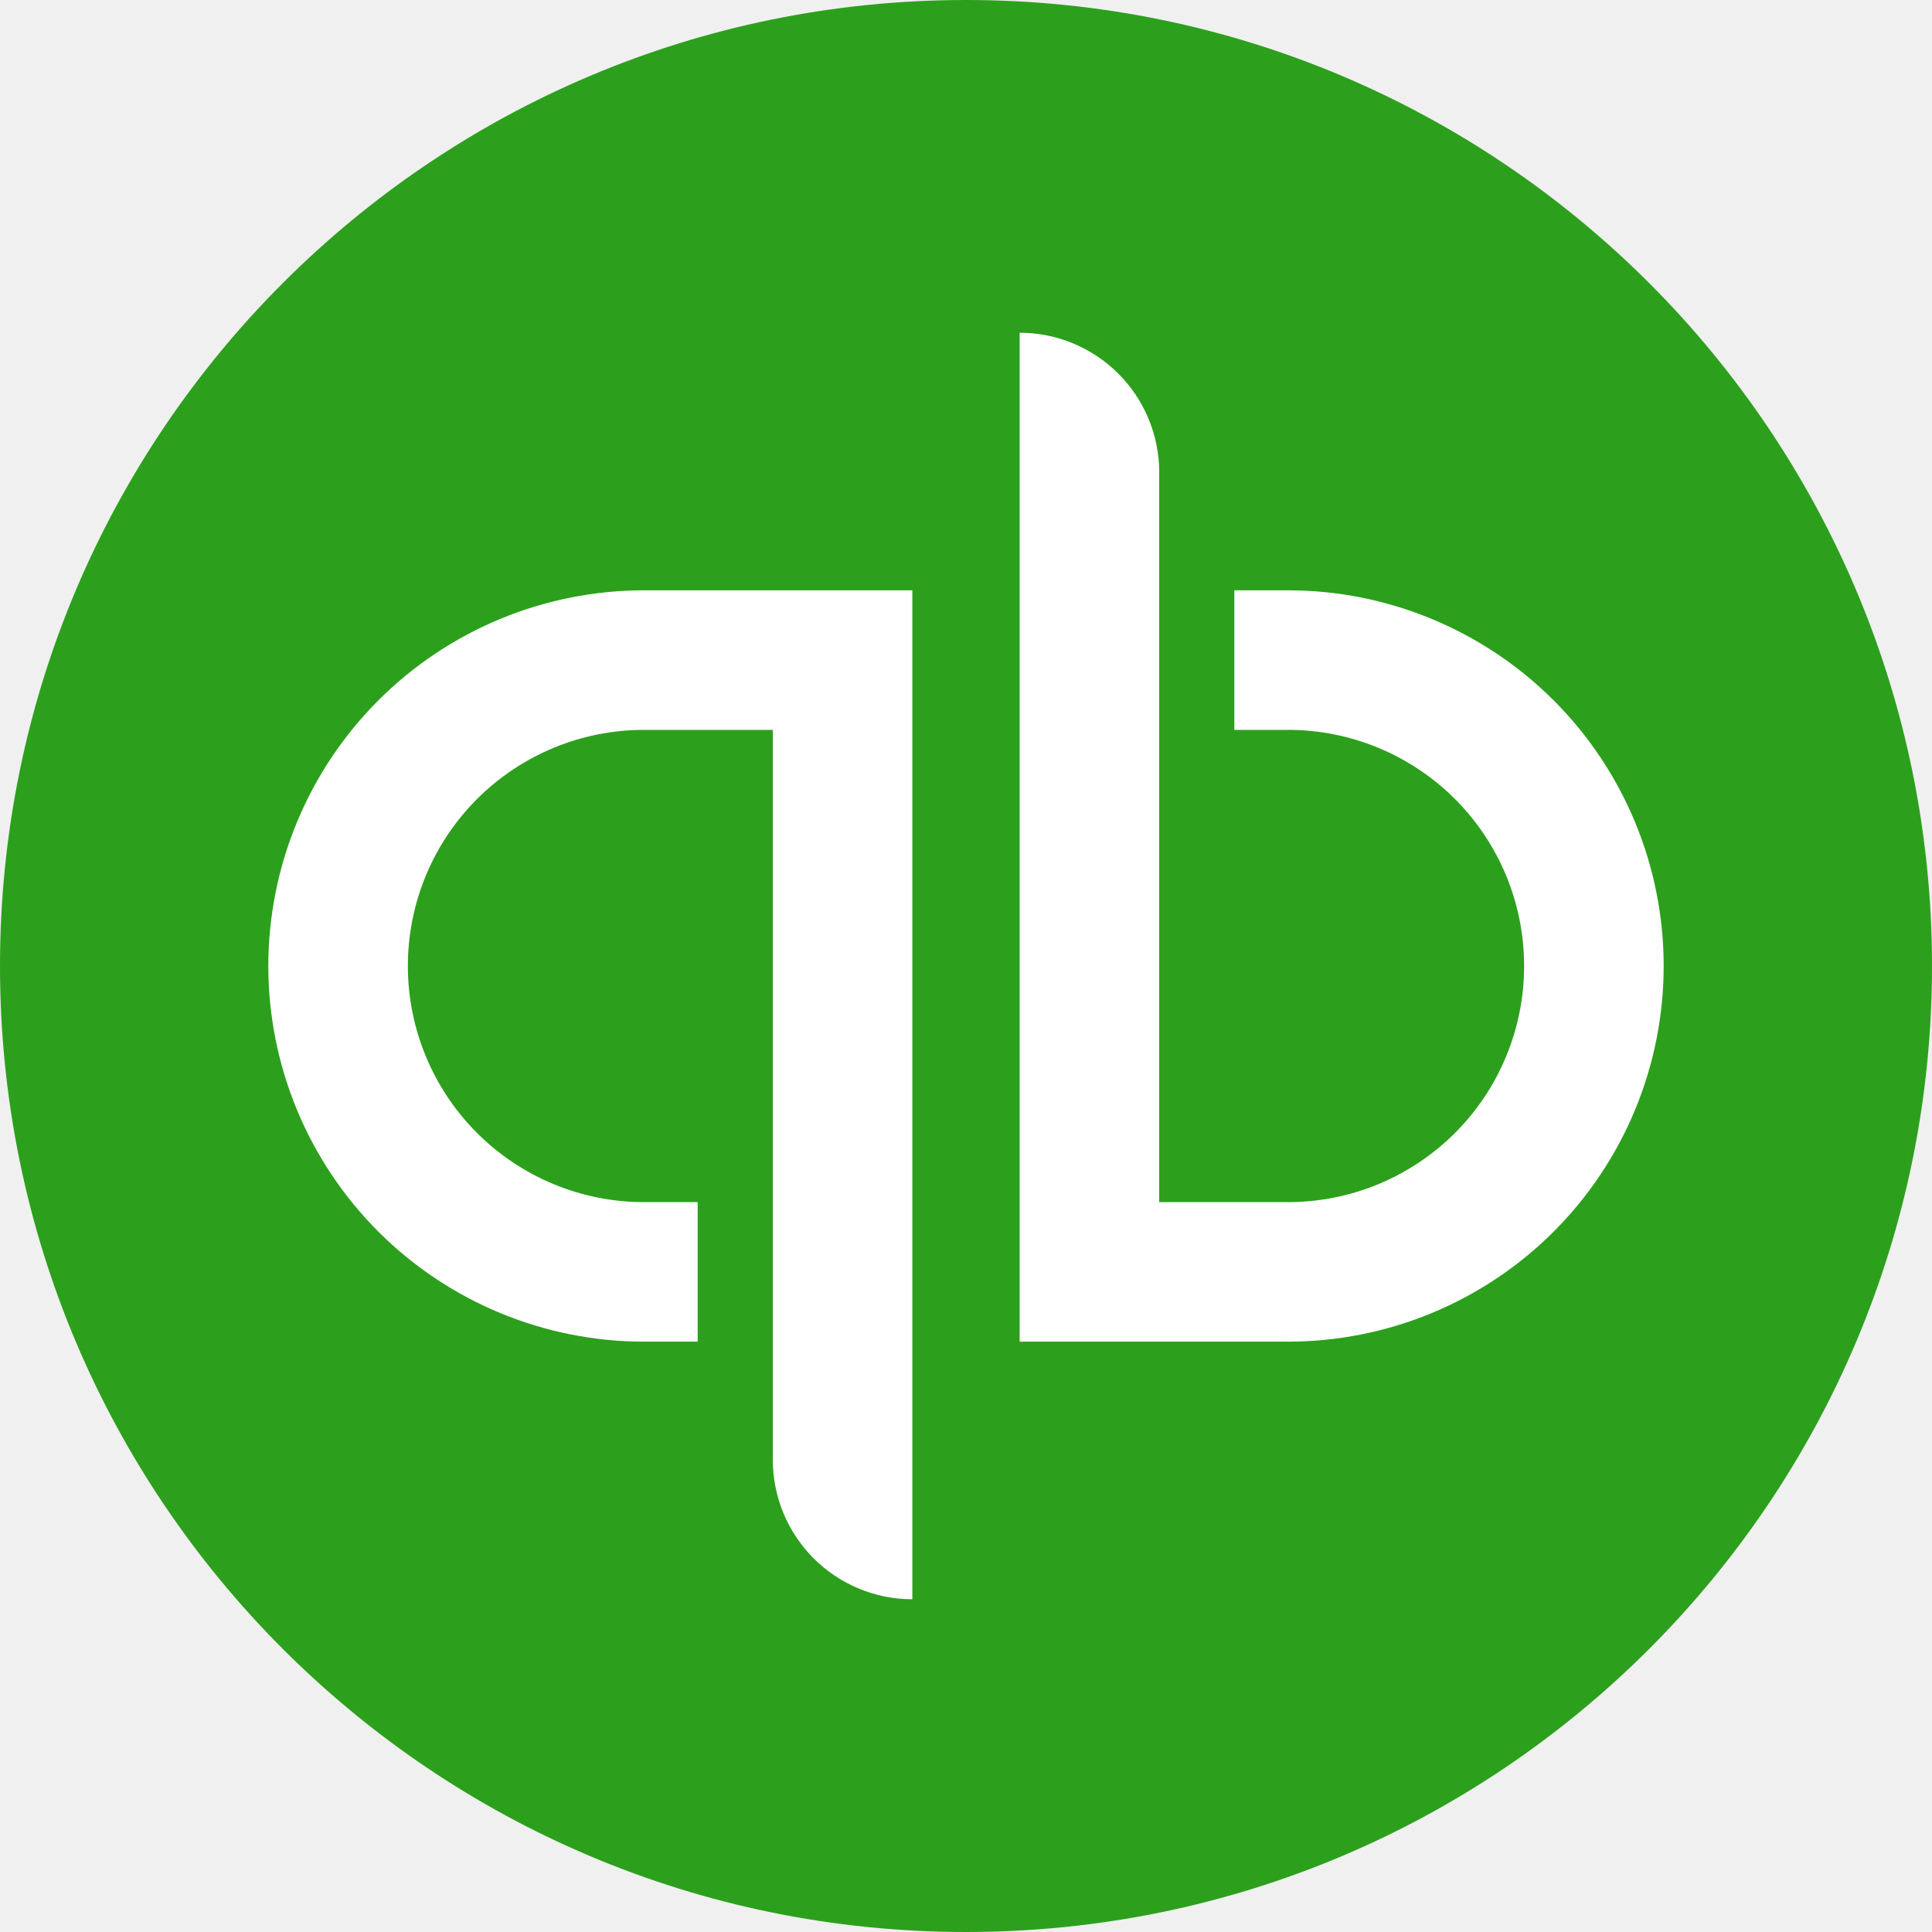
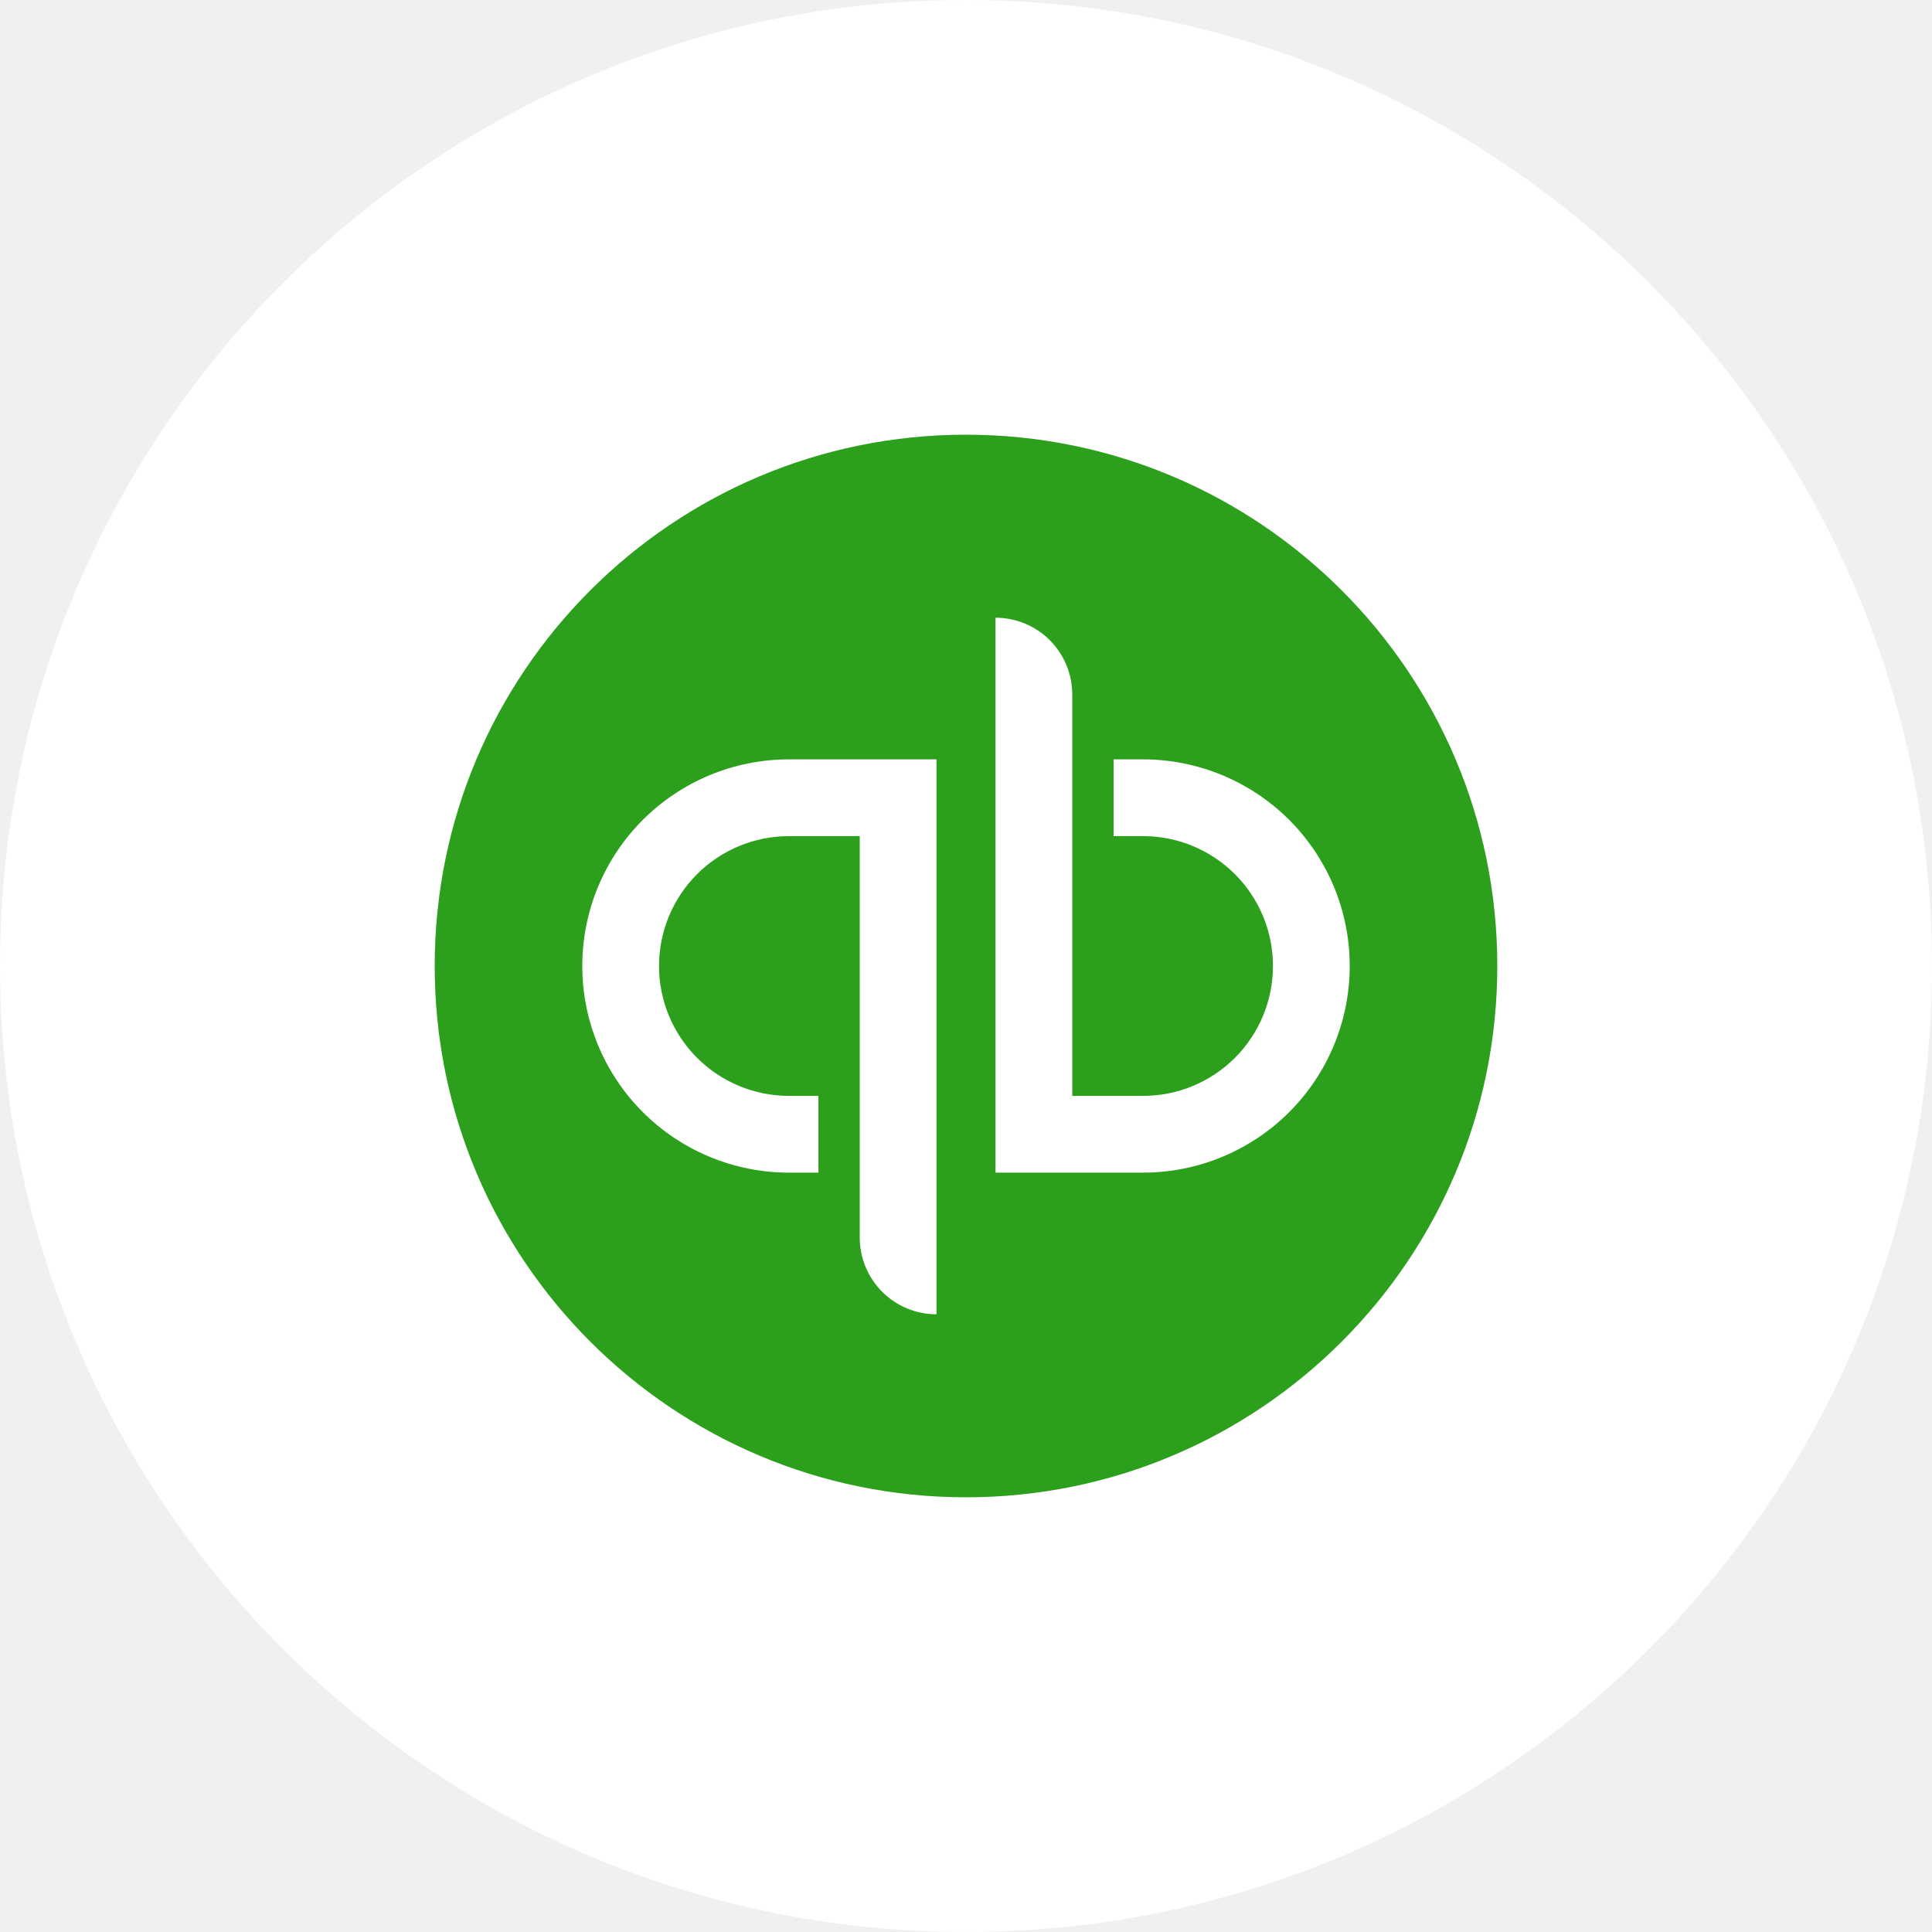
- <svg xmlns="http://www.w3.org/2000/svg" width="44" height="44" viewBox="0 0 44 44" fill="none">
-   <g id="Frame" clip-path="url(#clip0_2626_693)">
-     <path id="Vector" d="M22 44C34.15 44 44 34.15 44 22C44 9.85 34.15 0 22 0C9.85 0 0 9.85 0 22C0 34.15 9.85 44 22 44Z" fill="#2CA01C" />
-     <path id="Vector_2" d="M6.111 22C6.111 24.269 7.013 26.445 8.617 28.05C10.222 29.654 12.398 30.555 14.667 30.555H15.889V27.378H14.667C13.24 27.378 11.873 26.811 10.864 25.803C9.855 24.794 9.289 23.426 9.289 22C9.289 20.574 9.855 19.206 10.864 18.197C11.873 17.189 13.24 16.622 14.667 16.622H17.6V33.244C17.6 33.662 17.682 34.075 17.842 34.461C18.002 34.846 18.236 35.196 18.531 35.492C18.826 35.786 19.176 36.021 19.562 36.18C19.947 36.34 20.36 36.422 20.778 36.422V13.444H14.667C12.398 13.444 10.222 14.346 8.617 15.95C7.013 17.555 6.111 19.731 6.111 22ZM29.333 13.444H28.111V16.622H29.333C30.76 16.622 32.127 17.189 33.136 18.197C34.145 19.206 34.711 20.574 34.711 22C34.711 23.426 34.145 24.794 33.136 25.803C32.127 26.811 30.76 27.378 29.333 27.378H26.4V10.755C26.4 9.913 26.065 9.104 25.469 8.509C24.873 7.913 24.065 7.578 23.222 7.578V30.555H29.333C30.457 30.555 31.569 30.334 32.607 29.904C33.645 29.474 34.589 28.844 35.383 28.05C36.178 27.255 36.808 26.312 37.238 25.274C37.668 24.236 37.889 23.123 37.889 22C37.889 20.876 37.668 19.764 37.238 18.726C36.808 17.688 36.178 16.745 35.383 15.95C34.589 15.156 33.645 14.526 32.607 14.096C31.569 13.666 30.457 13.444 29.333 13.444Z" fill="white" />
+ <svg xmlns="http://www.w3.org/2000/svg" width="80" height="80" viewBox="0 0 80 80" fill="none">
+   <rect width="80" height="80" rx="40" fill="white" />
+   <g clip-path="url(#clip0_2626_727)">
+     <path d="M40 62C52.15 62 62 52.15 62 40C62 27.85 52.15 18 40 18C27.85 18 18 27.85 18 40C18 52.15 27.85 62 40 62Z" fill="#2CA01C" />
+     <path d="M24.111 40C24.111 42.269 25.012 44.445 26.617 46.05C28.221 47.654 30.398 48.556 32.667 48.556H33.889V45.378H32.667C31.24 45.378 29.872 44.811 28.864 43.803C27.855 42.794 27.289 41.426 27.289 40C27.289 38.574 27.855 37.206 28.864 36.197C29.872 35.189 31.24 34.622 32.667 34.622H35.6V51.244C35.6 51.662 35.682 52.075 35.842 52.461C36.002 52.846 36.236 53.196 36.531 53.492C36.826 53.786 37.176 54.021 37.562 54.18C37.947 54.34 38.361 54.422 38.778 54.422V31.444H32.667C30.398 31.444 28.221 32.346 26.617 33.95C25.012 35.555 24.111 37.731 24.111 40ZM47.333 31.444H46.111V34.622H47.333C48.76 34.622 50.127 35.189 51.136 36.197C52.145 37.206 52.711 38.574 52.711 40C52.711 41.426 52.145 42.794 51.136 43.803C50.127 44.811 48.76 45.378 47.333 45.378H44.4V28.756C44.4 27.913 44.065 27.105 43.469 26.509C42.873 25.913 42.065 25.578 41.222 25.578V48.556H47.333C48.457 48.556 49.569 48.334 50.607 47.904C51.645 47.474 52.589 46.844 53.383 46.05C54.178 45.255 54.808 44.312 55.238 43.274C55.668 42.236 55.889 41.123 55.889 40C55.889 38.876 55.668 37.764 55.238 36.726C54.808 35.688 54.178 34.745 53.383 33.95C52.589 33.156 51.645 32.526 50.607 32.096C49.569 31.666 48.457 31.444 47.333 31.444Z" fill="white" />
  </g>
  <defs>
-     <clipPath id="clip0_2626_693">
-       <rect width="44" height="44" fill="white" />
+     <clipPath id="clip0_2626_727">
+       <rect width="44" height="44" fill="white" transform="translate(18 18)" />
    </clipPath>
  </defs>
</svg>
